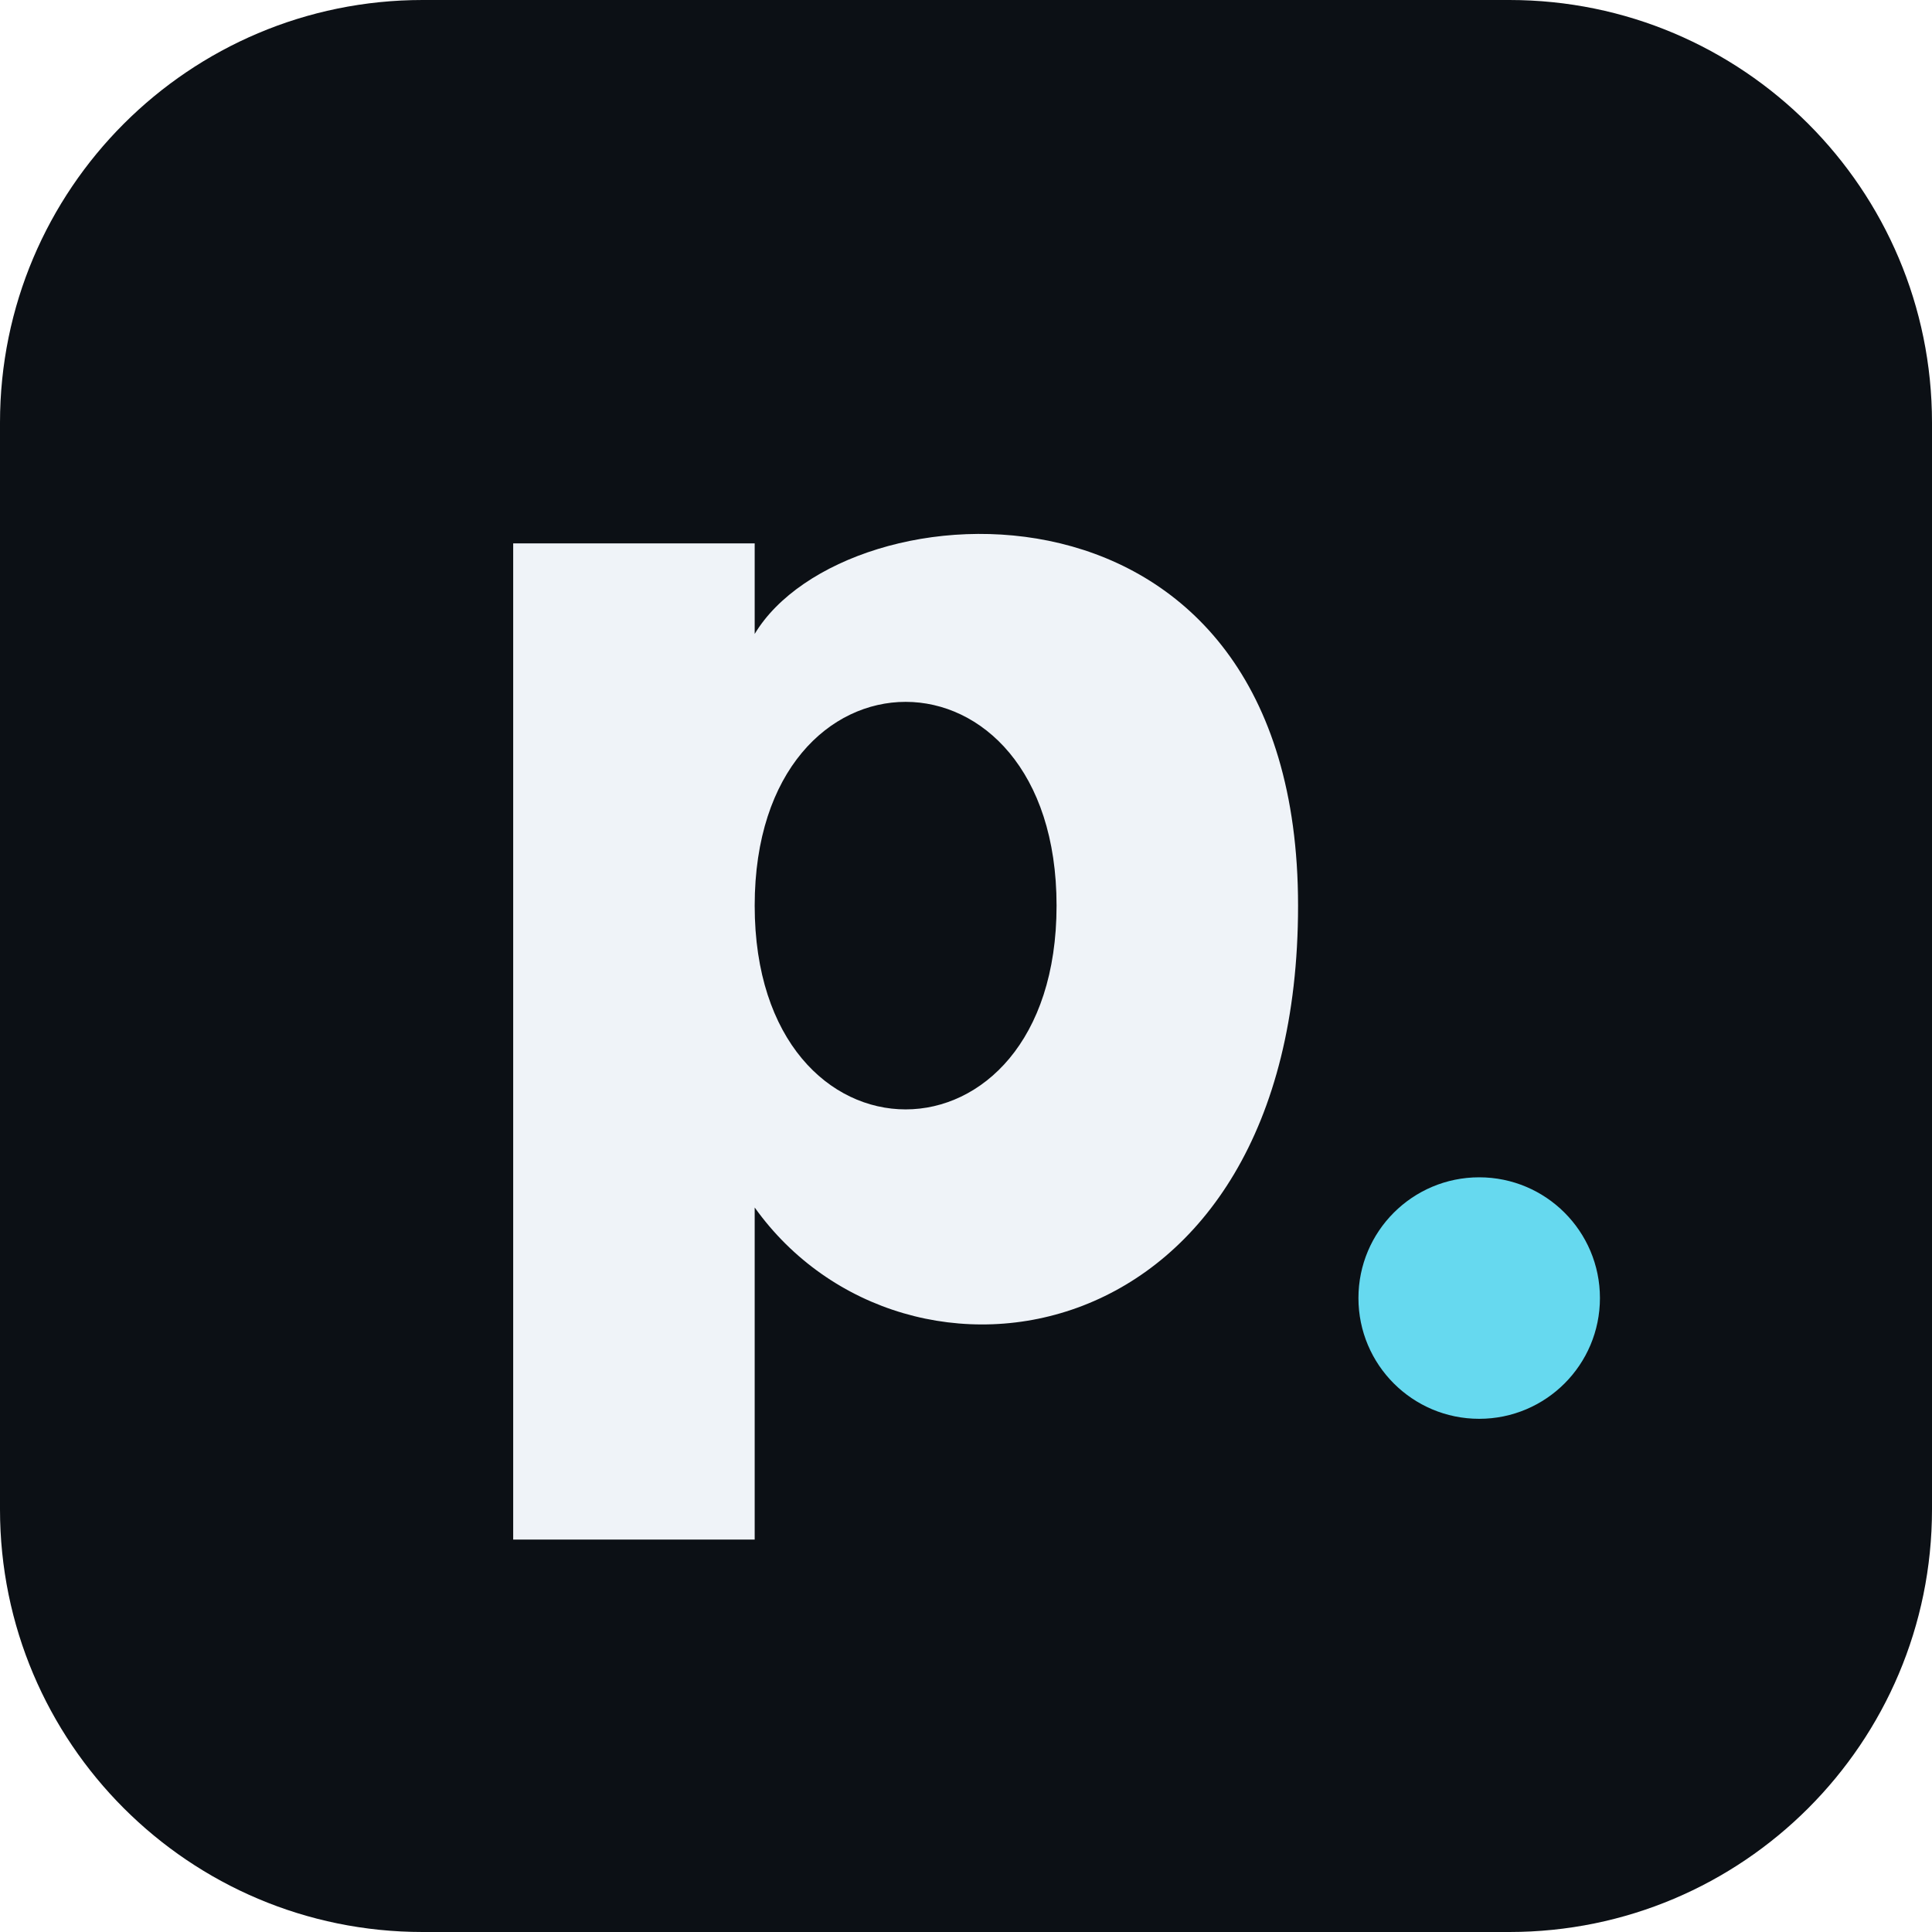
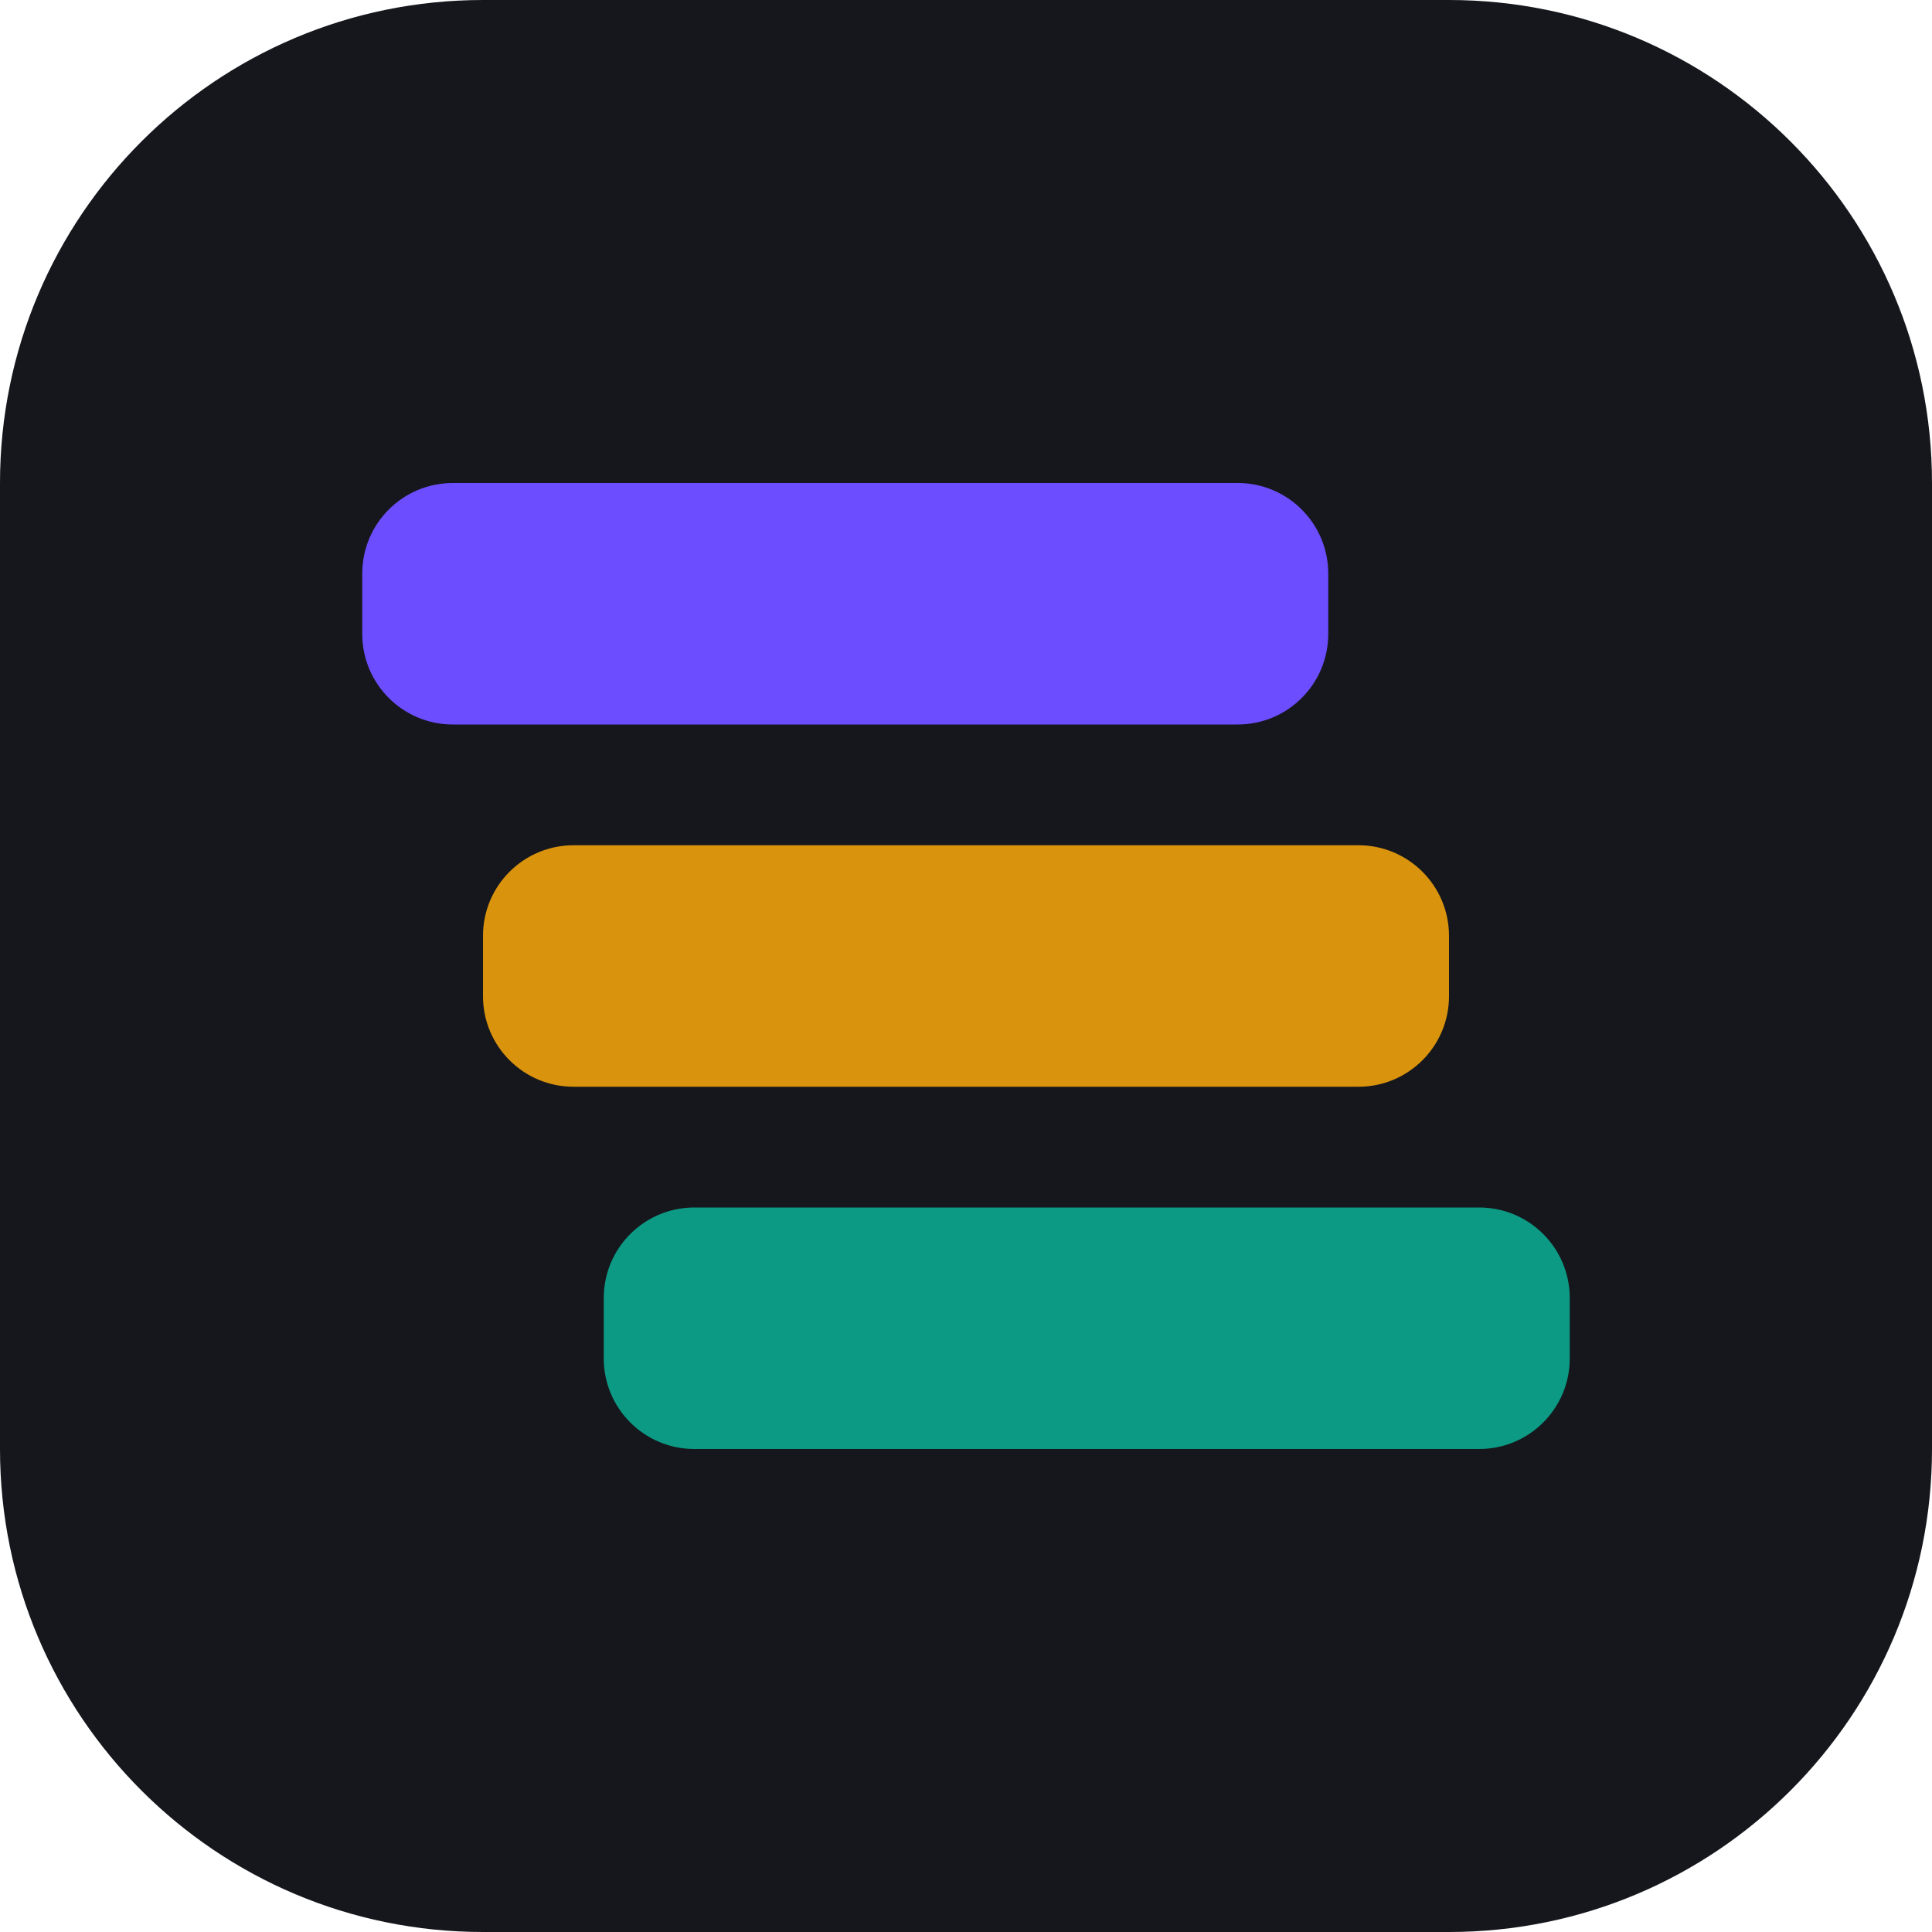
- <svg xmlns="http://www.w3.org/2000/svg" viewBox="0 0 64 64">
-   <rect width="64" height="64" rx="14" fill="#0c1015" />
-   <path d="M17 51V18h8v3c3-5 18-6 18 9s-13 17-18 10v11zm8-21c0 9 10 9 10 0s-10-9-10 0" fill="#eff3f8" />
-   <circle cx="49" cy="43" r="4" fill="#66d9ef" />
+ <svg xmlns="http://www.w3.org/2000/svg" viewBox="0 0 32 32">
+   <rect width="32" height="32" rx="8" fill="#15171c" />
+   <rect x="6" y="8" width="16" height="4" rx="1.5" fill="#6c4dff" />
+   <rect x="8" y="14" width="16" height="4" rx="1.5" fill="#d9930d" />
+   <rect x="10" y="20" width="16" height="4" rx="1.5" fill="#0c9a84" />
</svg>
